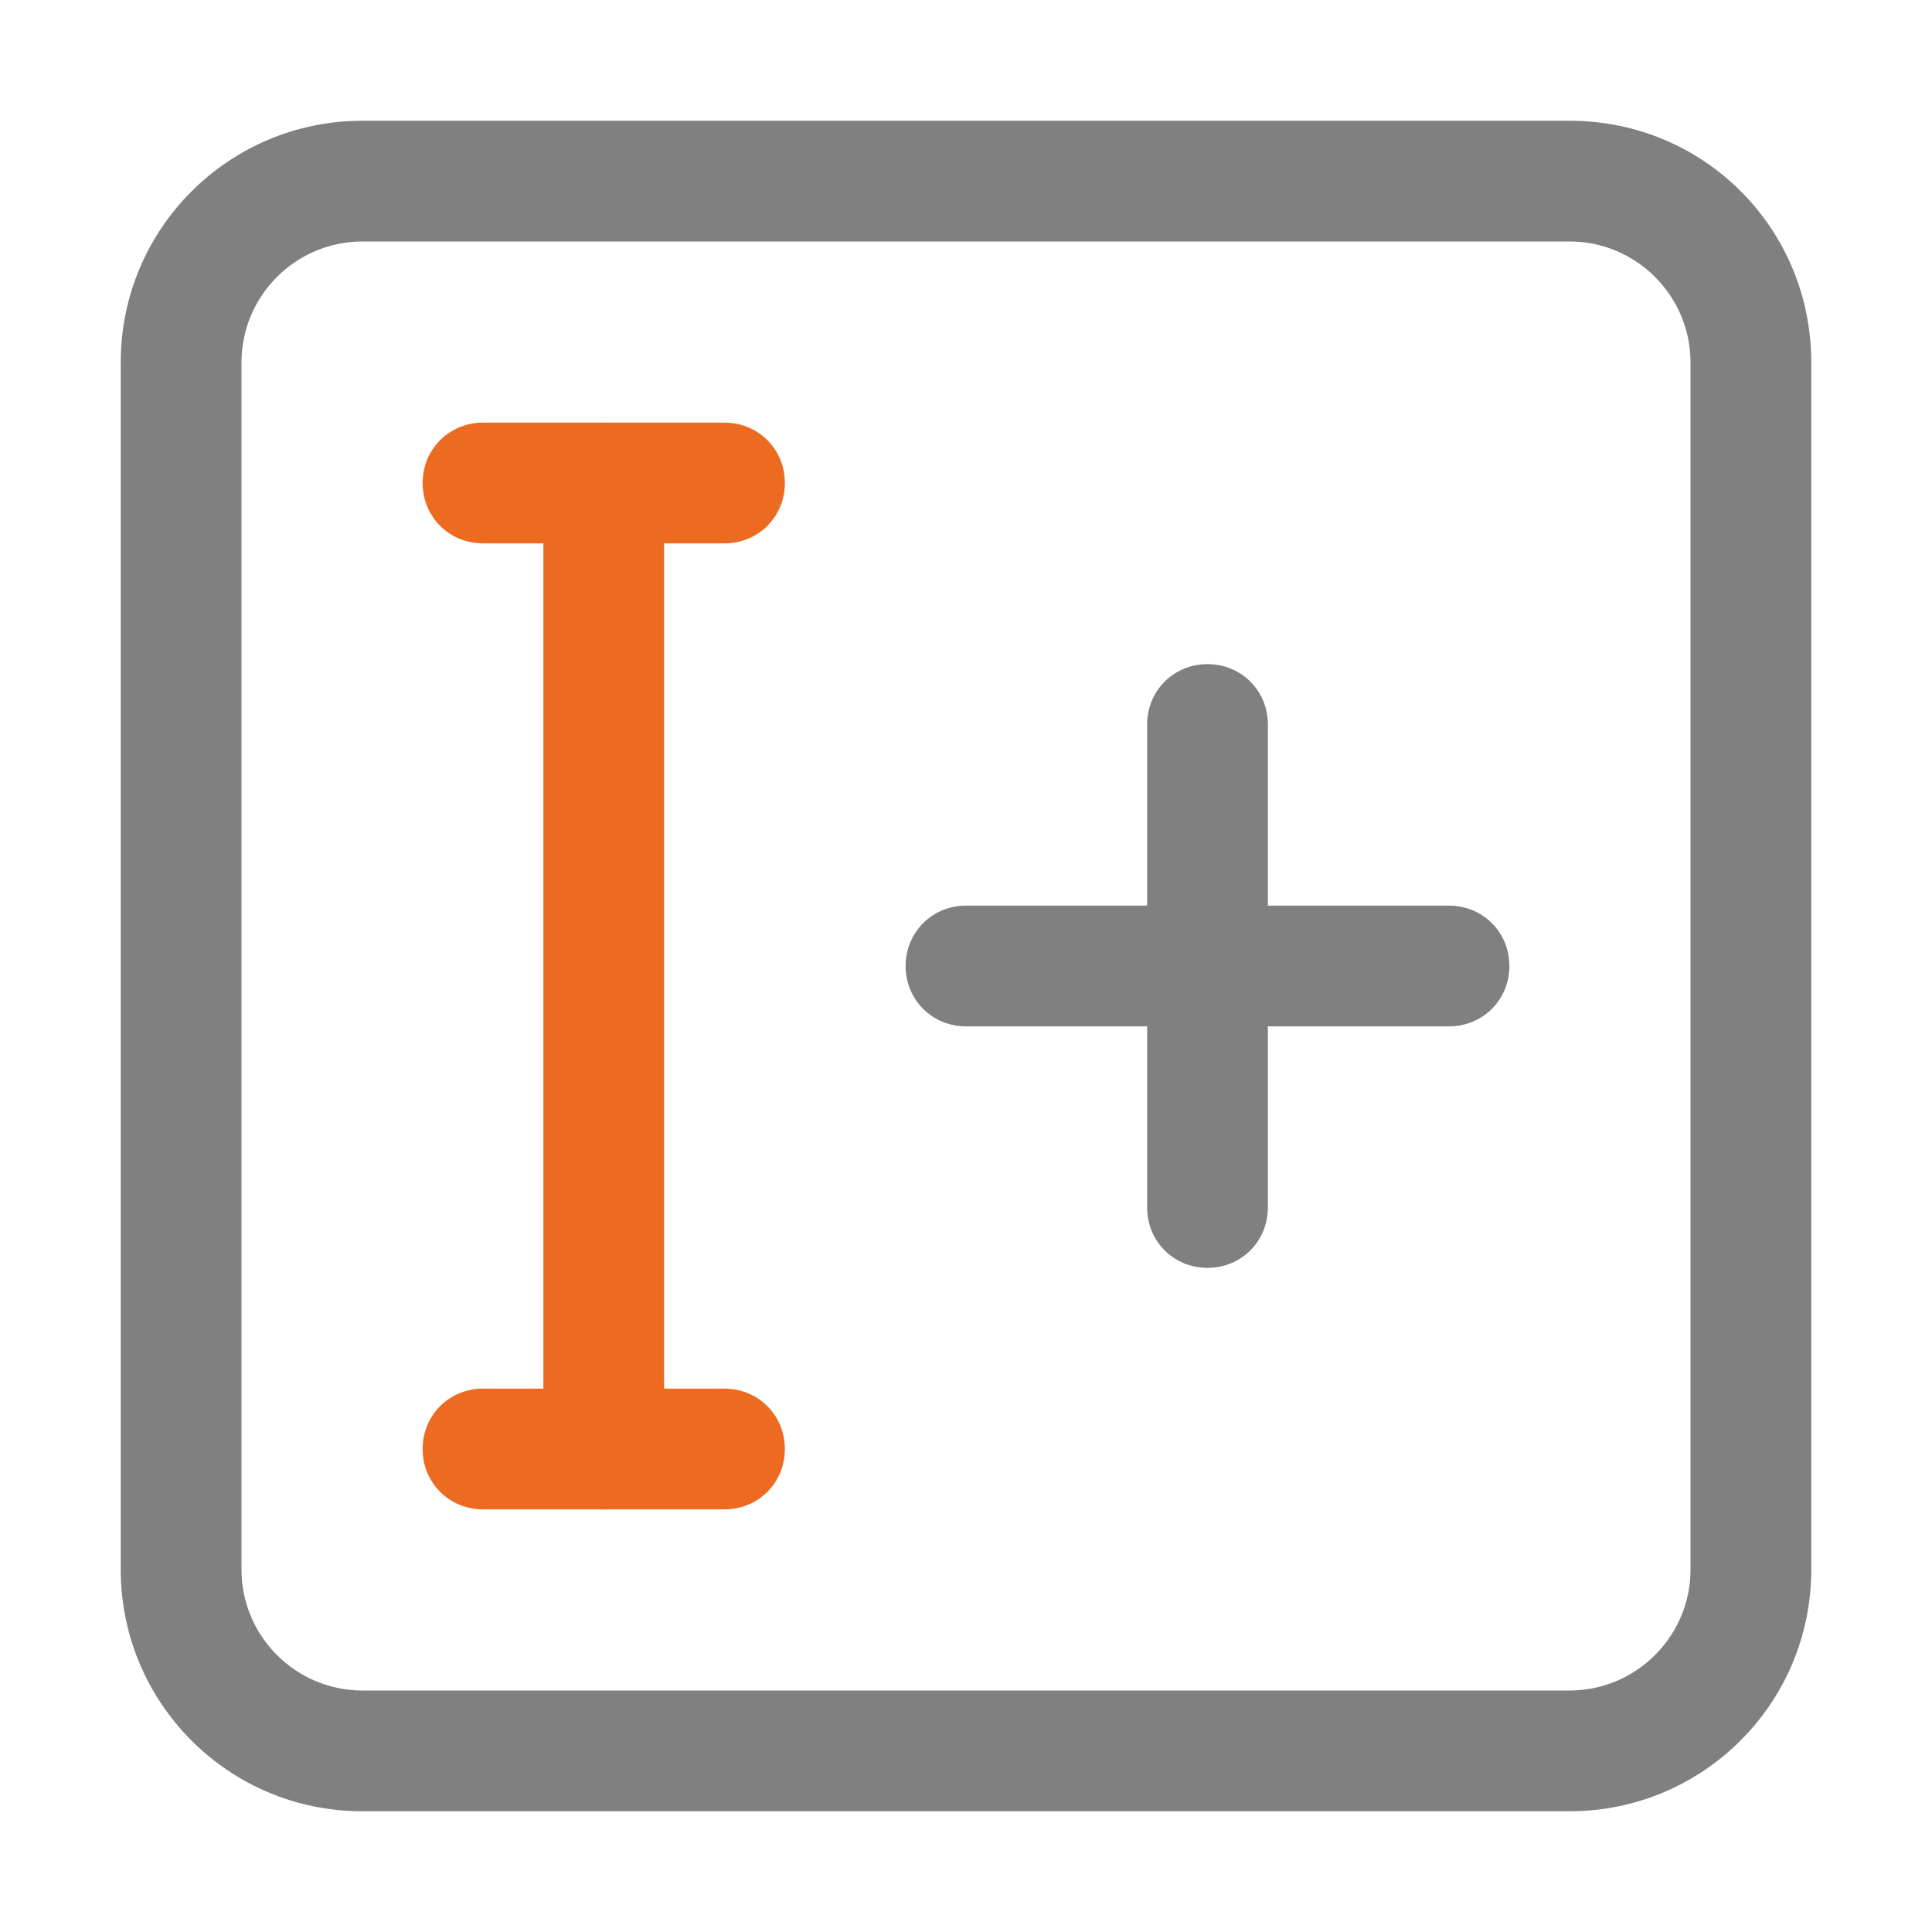
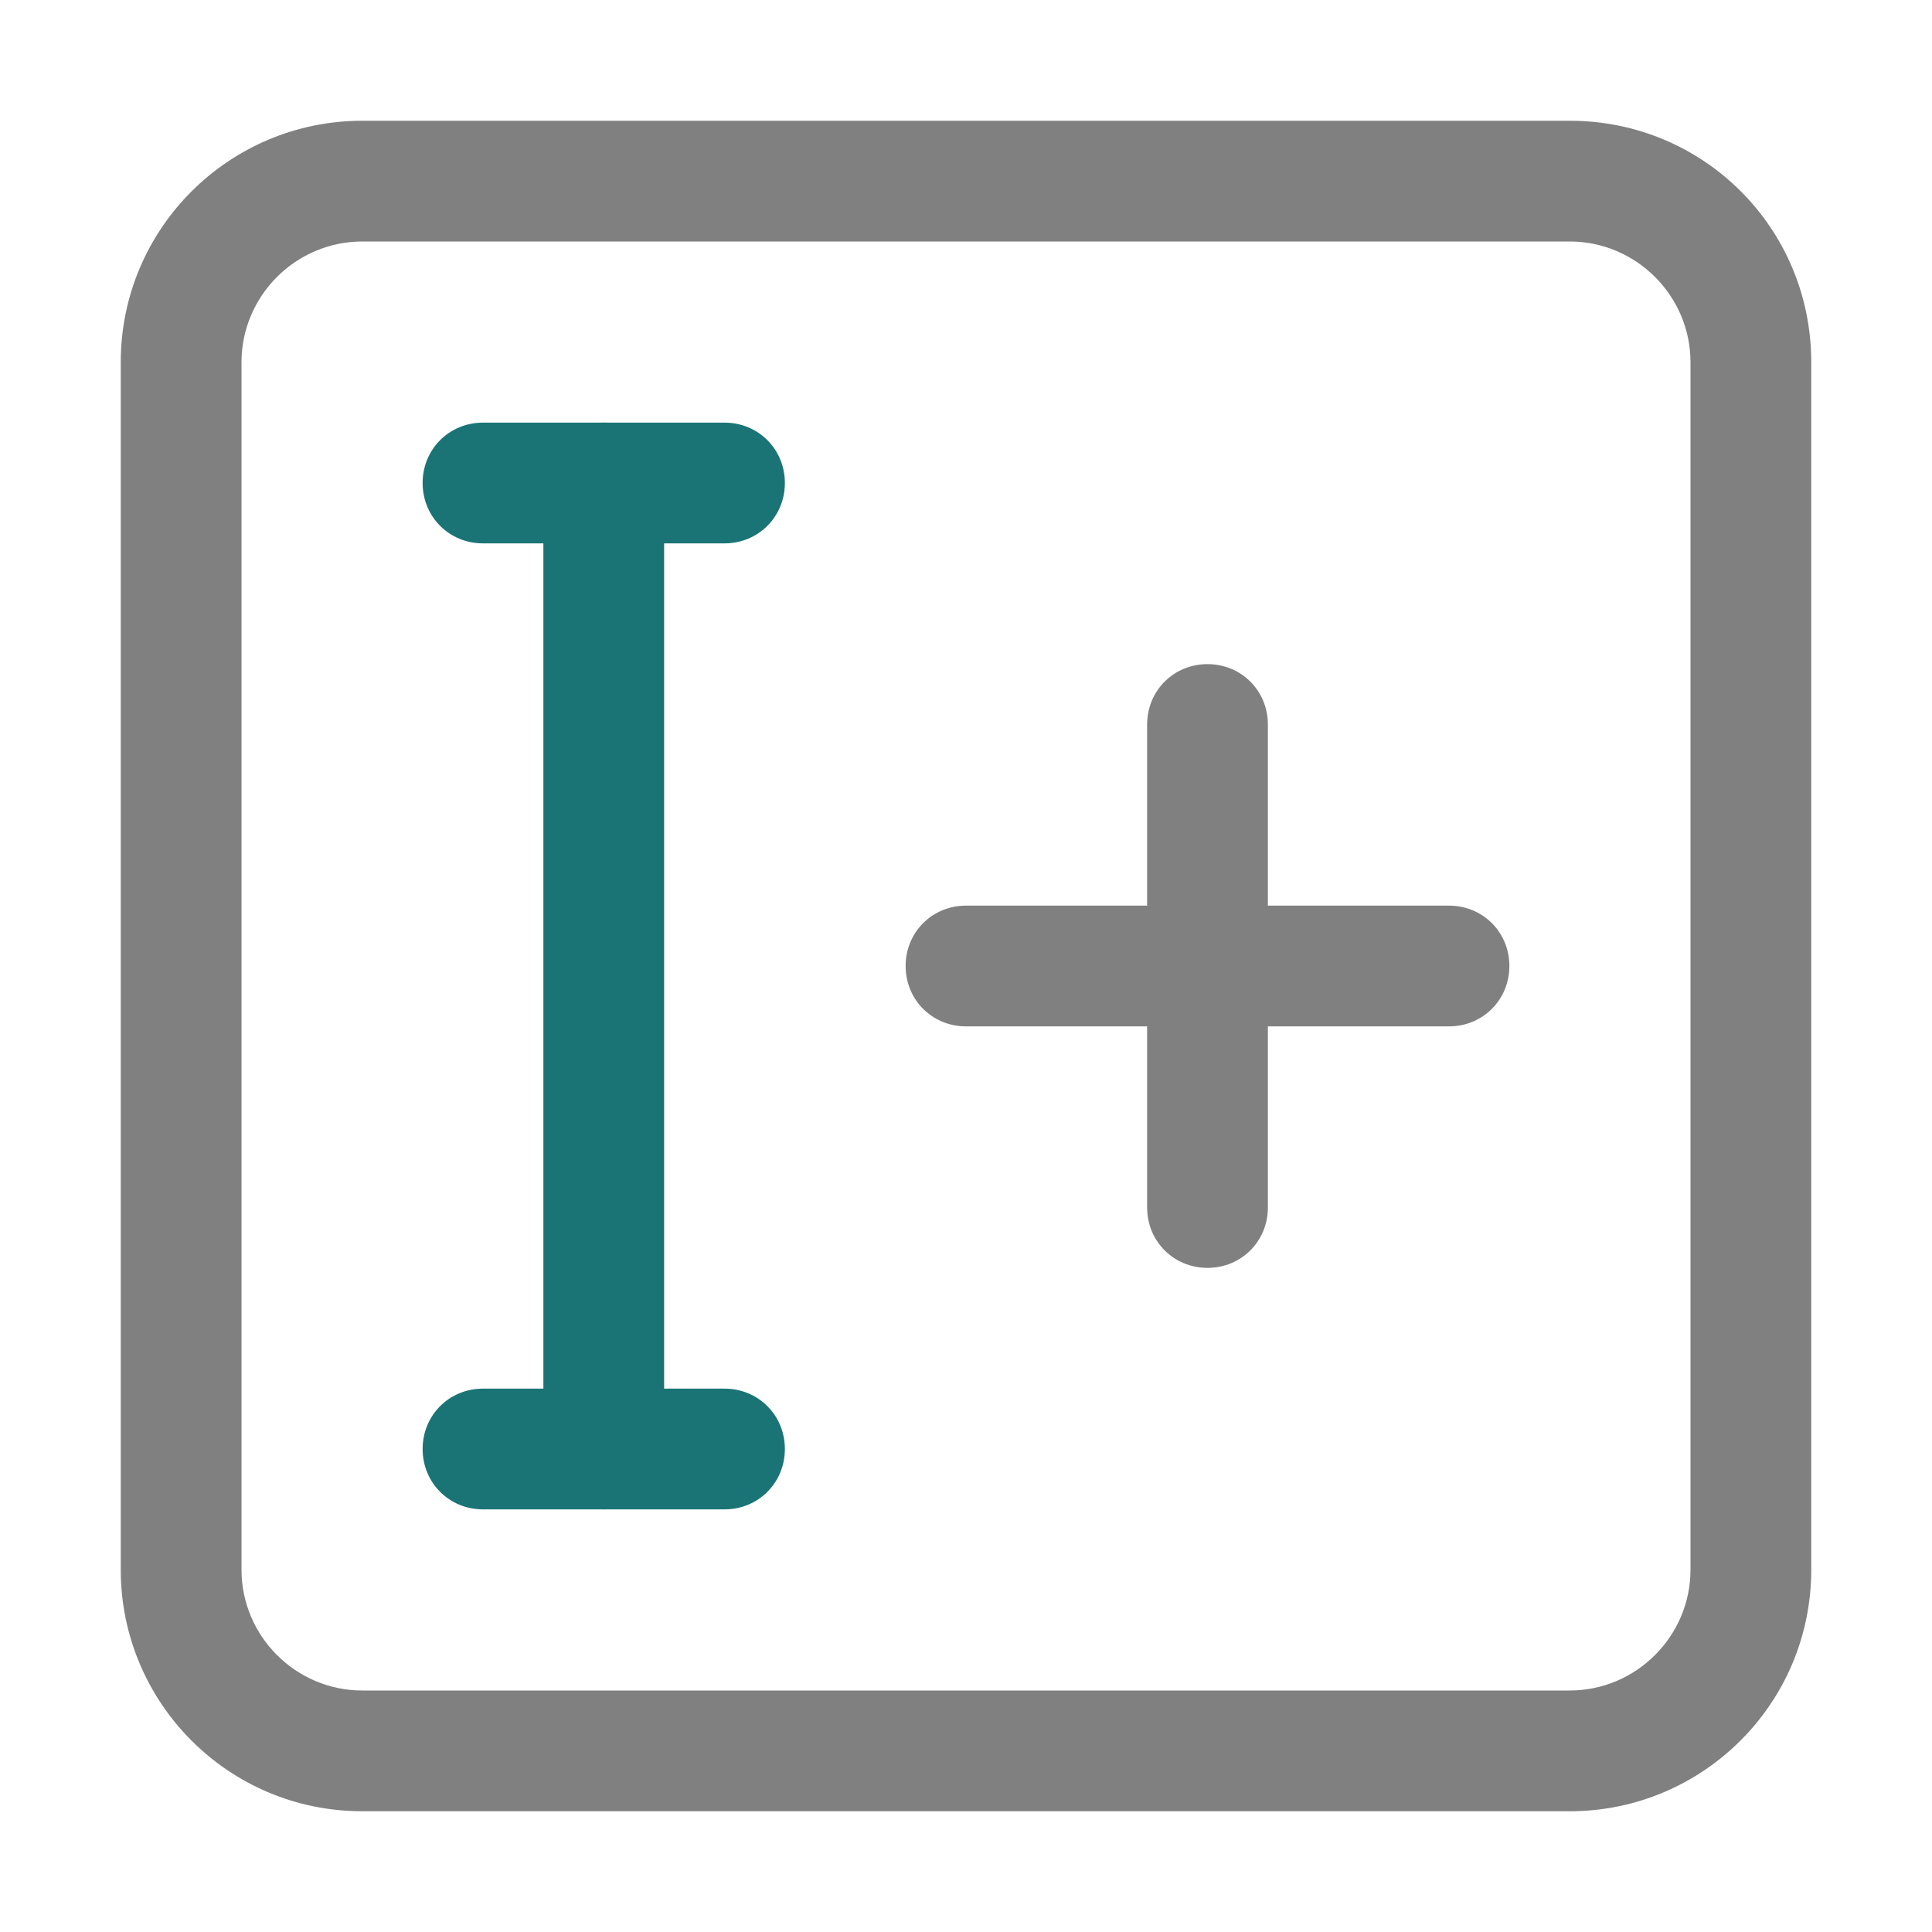
<svg xmlns="http://www.w3.org/2000/svg" version="1.0" id="Layer_1" x="0px" y="0px" viewBox="0 0 16 16" enable-background="new 0 0 16 16" xml:space="preserve">
  <g id="number_x5F_of_x5F_copies">
    <g>
      <path fill="#808080" d="M13,2c0.55,0,1,0.45,1,1V13c0,0.55-0.45,1-1,1H3c-0.55,0-1-0.45-1-1V3c0-0.55,0.45-1,1-1H13 M13,1H3    c-1.1,0-2,0.89-2,2V13c0,1.1,0.89,2,2,2H13c1.1,0,2-0.89,2-2V3C15,1.89,14.11,1,13,1L13,1z" />
    </g>
    <g>
-       <path fill="#ED6B21" d="M6,4.5H4C3.72,4.5,3.5,4.28,3.5,4S3.72,3.5,4,3.5h2c0.28,0,0.5,0.22,0.5,0.5S6.28,4.5,6,4.5z" />
+       <path fill="#1a7476" d="M6,4.5H4C3.72,4.5,3.5,4.28,3.5,4S3.72,3.5,4,3.5h2c0.28,0,0.5,0.22,0.5,0.5S6.28,4.5,6,4.5z" />
    </g>
    <g>
      <path fill="#808080" d="M12,8.5H8C7.72,8.5,7.5,8.28,7.5,8S7.72,7.5,8,7.5h4c0.28,0,0.5,0.22,0.5,0.5S12.28,8.5,12,8.5z" />
    </g>
    <g>
-       <path fill="#ED6B21" d="M6,12.5H4c-0.28,0-0.5-0.22-0.5-0.5s0.22-0.5,0.5-0.5h2c0.28,0,0.5,0.22,0.5,0.5S6.28,12.5,6,12.5z" />
+       <path fill="#1a7476" d="M6,12.5H4c-0.28,0-0.5-0.22-0.5-0.5s0.22-0.5,0.5-0.5h2c0.28,0,0.5,0.22,0.5,0.5S6.28,12.5,6,12.5z" />
    </g>
    <g>
-       <path fill="#ED6B21" d="M5,12.5c-0.28,0-0.5-0.22-0.5-0.5V4c0-0.28,0.22-0.5,0.5-0.5S5.5,3.72,5.5,4v8C5.5,12.28,5.28,12.5,5,12.5    z" />
+       <path fill="#1a7476" d="M5,12.5c-0.28,0-0.5-0.22-0.5-0.5V4c0-0.28,0.22-0.5,0.5-0.5S5.5,3.72,5.5,4v8C5.5,12.28,5.28,12.5,5,12.5    z" />
    </g>
    <g>
      <path fill="#808080" d="M10,10.5c-0.28,0-0.5-0.22-0.5-0.5V6c0-0.28,0.22-0.5,0.5-0.5s0.5,0.22,0.5,0.5v4    C10.5,10.28,10.28,10.5,10,10.5z" />
    </g>
  </g>
</svg>
